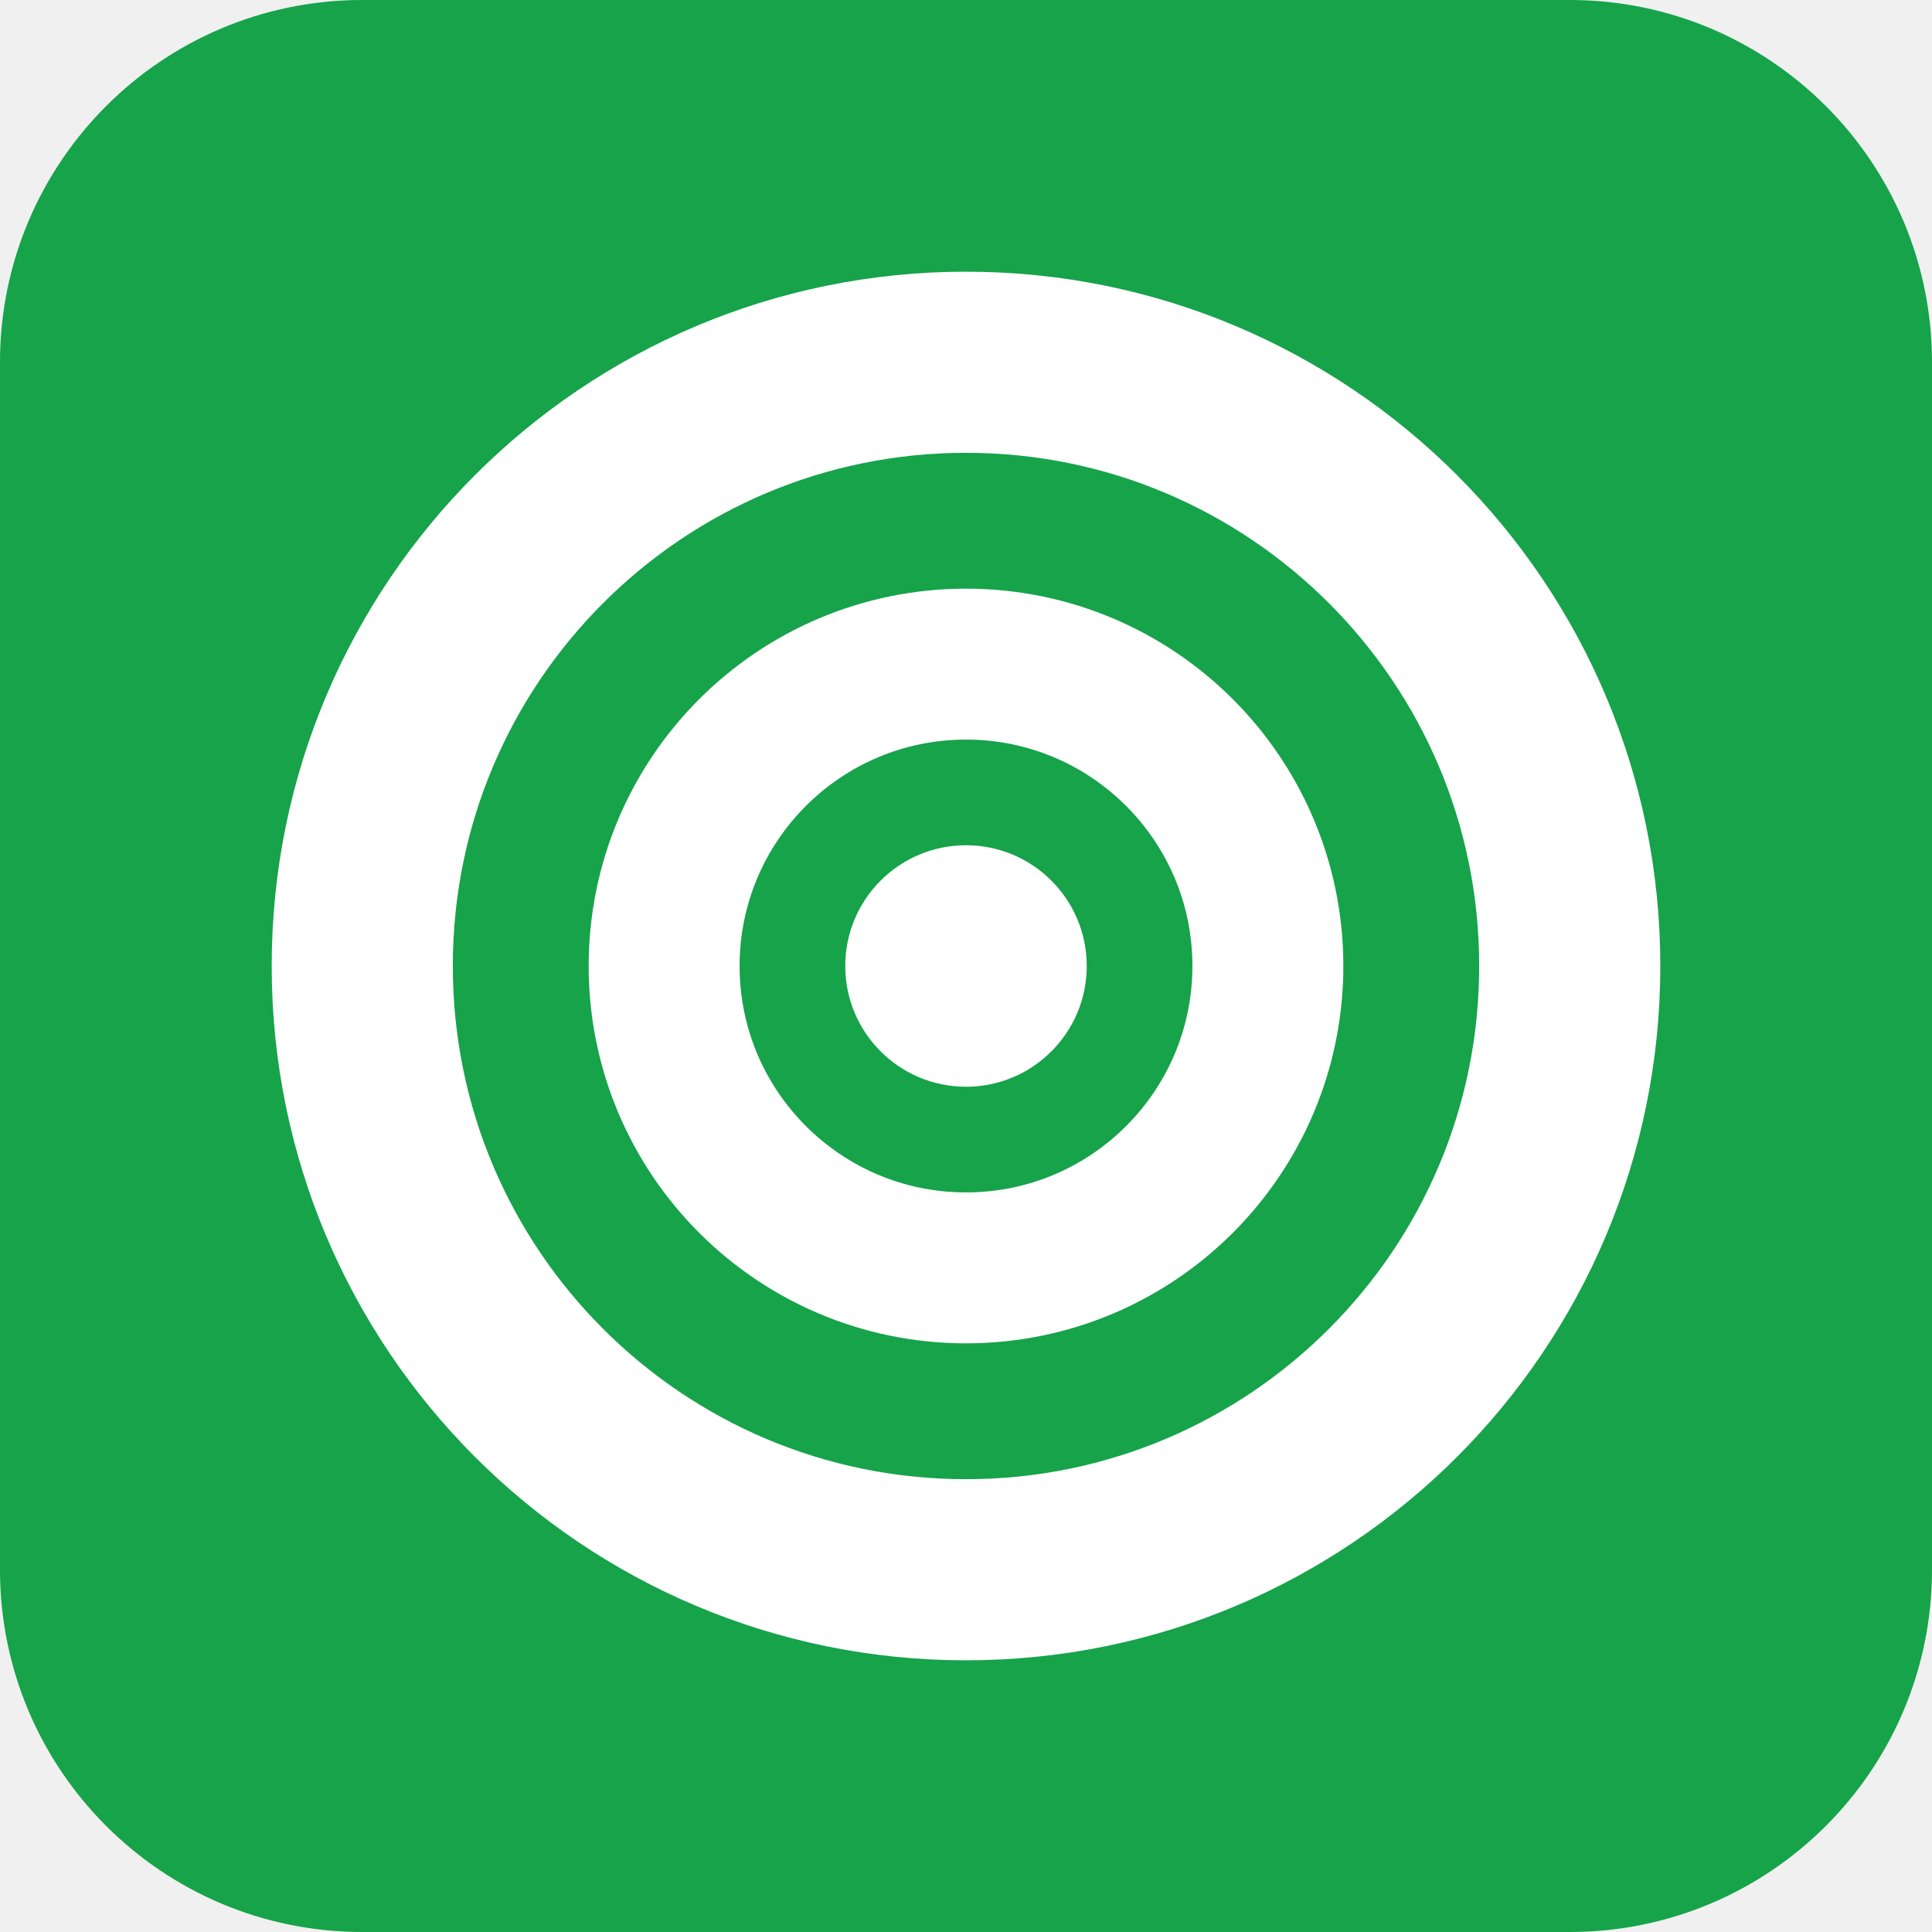
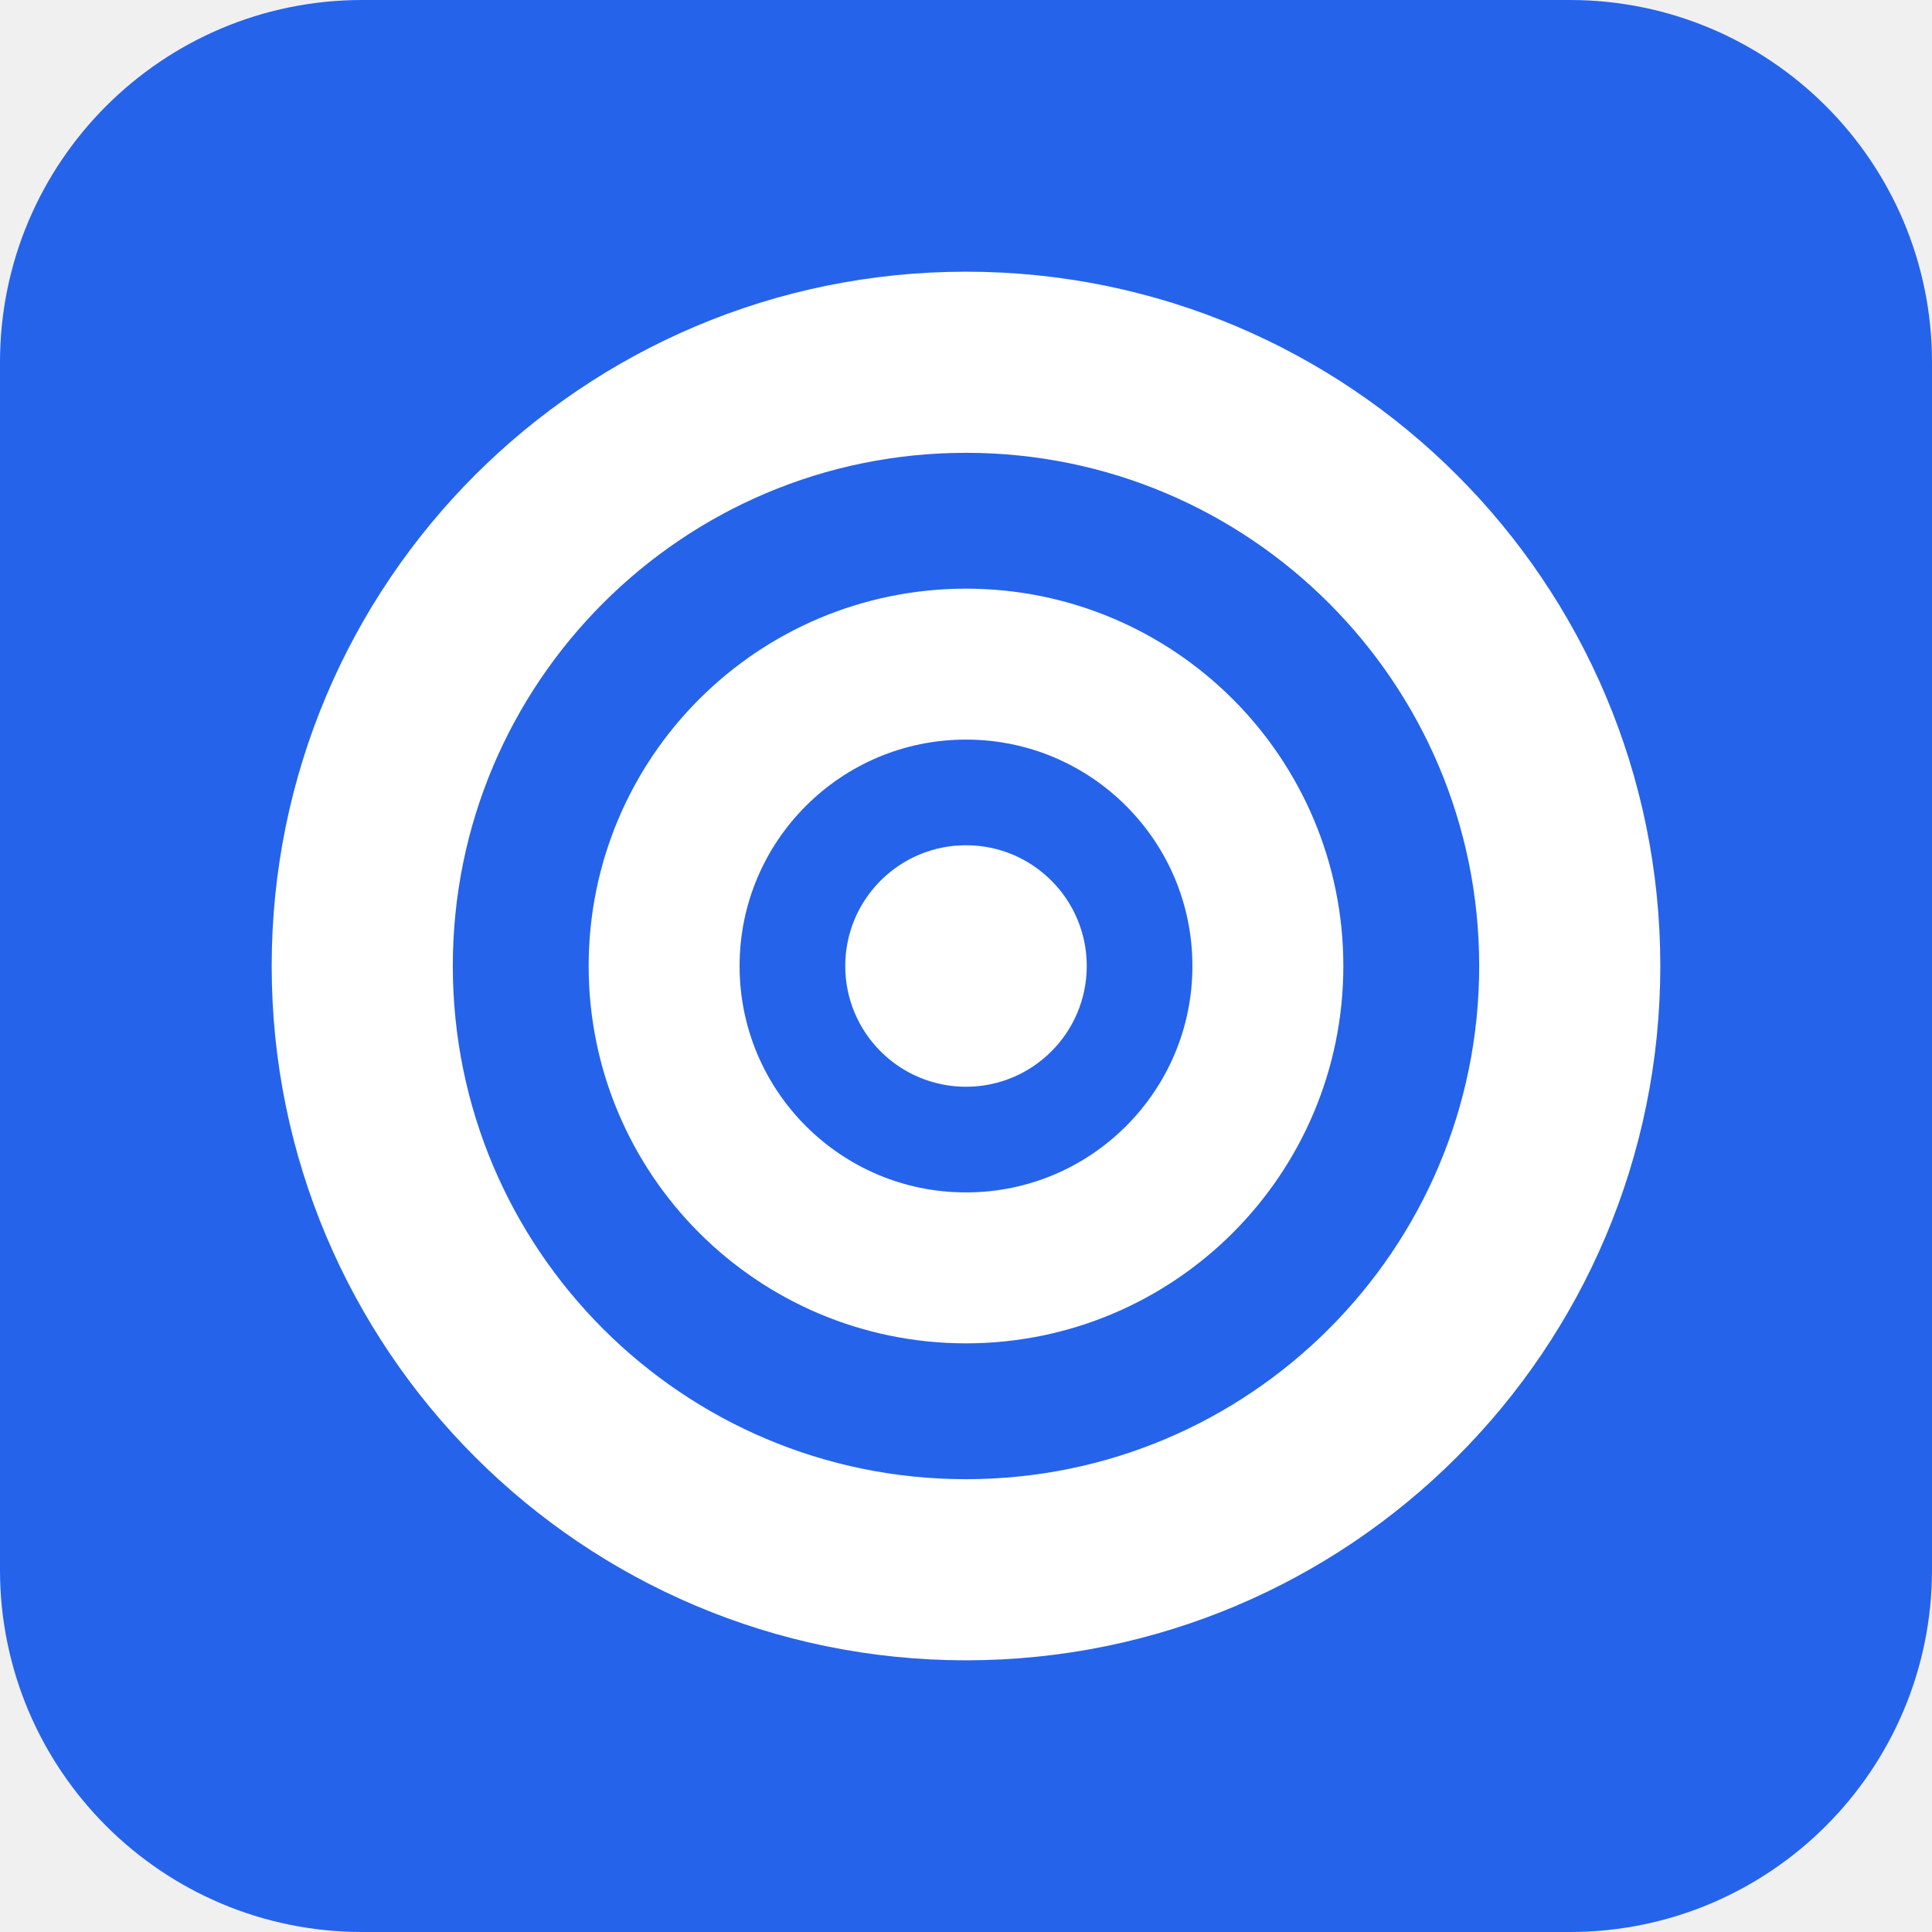
<svg xmlns="http://www.w3.org/2000/svg" viewBox="0 0 32 32" width="32" height="32">
-   <rect width="32" height="32" rx="6" fill="#16a34a" />
+   <rect width="32" height="32" rx="6" fill="#2563eb" />
  <circle cx="16" cy="16" r="10" fill="none" stroke="white" stroke-width="3" />
  <circle cx="16" cy="16" r="5" fill="none" stroke="white" stroke-width="2.5" />
  <circle cx="16" cy="16" r="2" fill="white" />
</svg>
